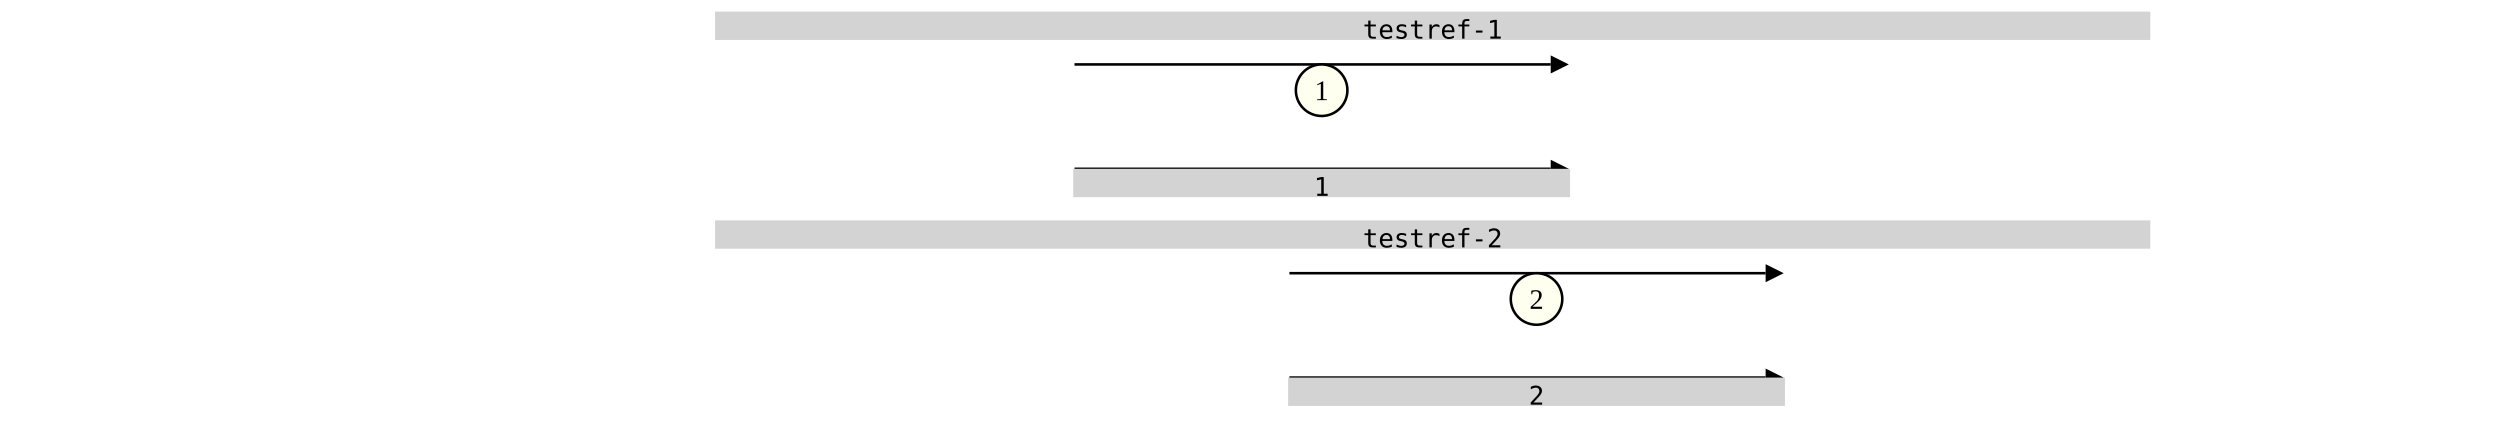
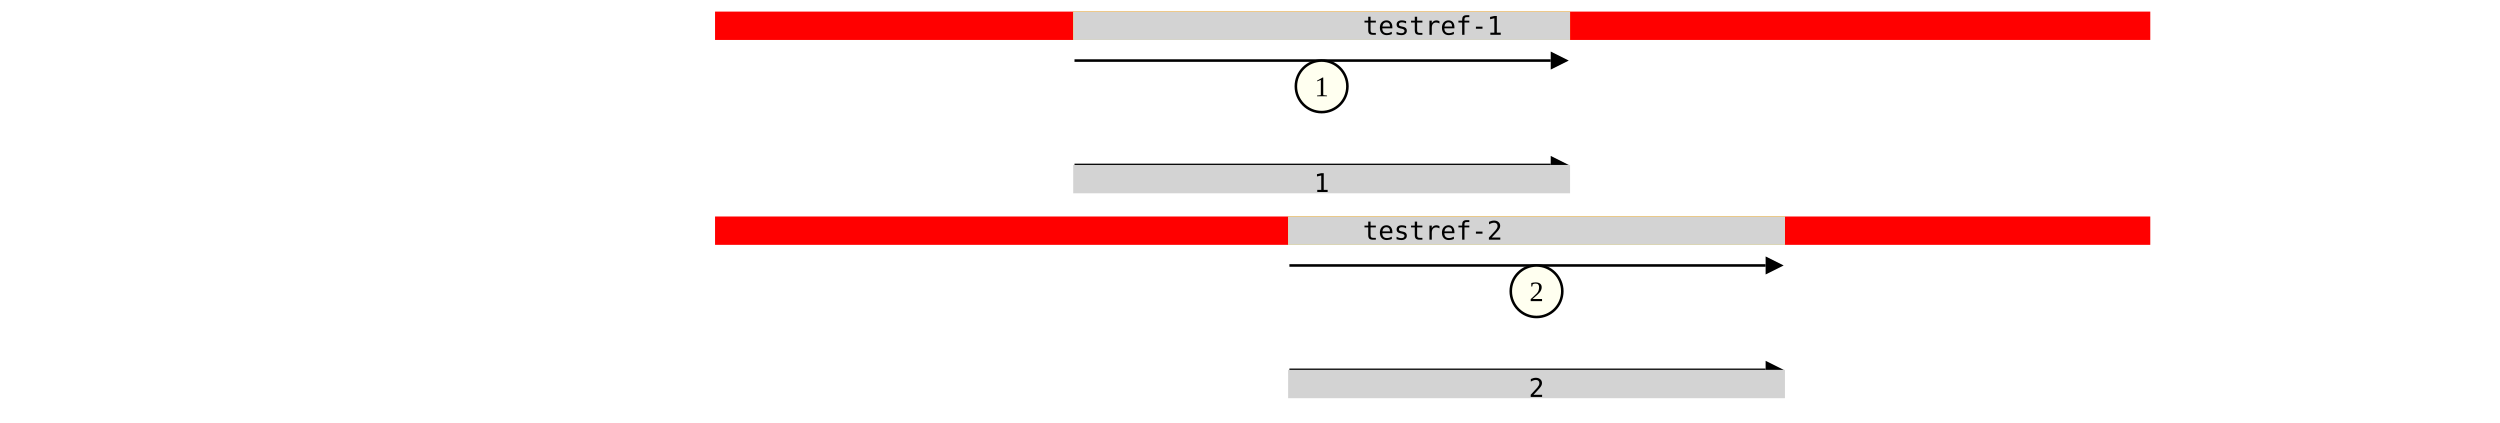
- <svg xmlns="http://www.w3.org/2000/svg" width="970" height="167.0" viewBox="0.0 -167.0 970 167.0">
+ <svg xmlns="http://www.w3.org/2000/svg" width="970" height="164.0" viewBox="0.0 -164.0 970 164.0">
  <defs>
</defs>
-   <g transform="translate(0.0 -152.0)">
-     <rect x="277.937" y="-10" width="555.874" height="10" fill="lightgrey" stroke="lightgrey" />
+   <g transform="translate(0 -149.0)">
+     <g transform="translate(0.0 0)">
+       <rect x="277.937" y="-10" width="555.874" height="10" fill="red" stroke="red" />
+     </g>
+     <g transform="translate(0.0 0)">
+       <rect x="416.905" y="-10" width="191.777" height="10" fill="yellow" stroke="yellow" />
+     </g>
+     <g transform="translate(0.0 0)">
+       <rect x="416.905" y="-10" width="191.777" height="10" fill="lightgray" stroke="lightgray" />
+     </g>
+   </g>
+   <g transform="translate(0.0 -150.5)">
+     <rect x="555.874" y="11.5" width="0.0" height="-11.5" fill="transparent" stroke="transparent" />
    <g transform="translate(555.8739 0)">
      <text x="0" y="0" font-size="10" font-family="monospace" text-anchor="middle">testref-1</text>
    </g>
  </g>
-   <g transform="translate(0 -122.0)">
+   <g transform="translate(0 -120.5)">
    <g transform="translate(0.0 0)">
      <path d="M416.905,-20.0 L601.682,-20.0" stroke="black" />
      <circle cx="512.794" cy="-10.0" r="10.0" fill="ivory" stroke="black" />
      <path d="M608.682,-20.0 L601.682,-23.5 L601.682,-16.5 L608.682,-20.0" fill="black" />
      <text x="512.794" y="-10.0" font-size="11.0" text-anchor="middle" dy="0.35em">1</text>
    </g>
  </g>
-   <g transform="translate(0 -111.0)">
+   <g transform="translate(0 -109.5)">
    <g transform="translate(0.0 0)">
      <path d="M416.905,9.5 L601.682,9.5" stroke="black" />
      <path d="M608.682,9.5 L601.682,6.0 L601.682,13.0 L608.682,9.5" fill="black" />
    </g>
  </g>
-   <g transform="translate(0 -91.0)">
+   <g transform="translate(0 -89.5)">
    <g transform="translate(0.0 0)">
      <rect x="416.905" y="-10" width="191.777" height="10" fill="lightgrey" stroke="lightgrey" />
      <g transform="translate(512.7937 0)">
        <text x="0" y="0" font-size="10" font-family="monospace" text-anchor="middle">1</text>
      </g>
    </g>
  </g>
+   <g transform="translate(0 -69.5)">
+     <g transform="translate(0.0 0)">
+       <rect x="277.937" y="-10" width="555.874" height="10" fill="red" stroke="red" />
+     </g>
+     <g transform="translate(0.0 0)">
+       <rect x="500.287" y="-10" width="191.777" height="10" fill="yellow" stroke="yellow" />
+     </g>
+     <g transform="translate(0.0 0)">
+       <rect x="500.287" y="-10" width="191.777" height="10" fill="lightgray" stroke="lightgray" />
+     </g>
+   </g>
  <g transform="translate(0.0 -71.0)">
-     <rect x="277.937" y="-10" width="555.874" height="10" fill="lightgrey" stroke="lightgrey" />
+     <rect x="555.874" y="11.5" width="0.0" height="-11.5" fill="transparent" stroke="transparent" />
    <g transform="translate(555.8739 0)">
      <text x="0" y="0" font-size="10" font-family="monospace" text-anchor="middle">testref-2</text>
    </g>
  </g>
  <g transform="translate(0 -41.0)">
    <g transform="translate(0.0 0)">
      <path d="M500.287,-20.0 L685.063,-20.0" stroke="black" />
      <circle cx="596.175" cy="-10.0" r="10.0" fill="ivory" stroke="black" />
      <path d="M692.063,-20.0 L685.063,-23.5 L685.063,-16.5 L692.063,-20.0" fill="black" />
      <text x="596.175" y="-10.0" font-size="11.0" text-anchor="middle" dy="0.35em">2</text>
    </g>
  </g>
  <g transform="translate(0 -30.0)">
    <g transform="translate(0.0 0)">
      <path d="M500.287,9.5 L685.063,9.5" stroke="black" />
      <path d="M692.063,9.5 L685.063,6.0 L685.063,13.0 L692.063,9.5" fill="black" />
    </g>
  </g>
  <g transform="translate(0 -10.0)">
    <g transform="translate(0.0 0)">
      <rect x="500.287" y="-10" width="191.777" height="10" fill="lightgrey" stroke="lightgrey" />
      <g transform="translate(596.1748 0)">
        <text x="0" y="0" font-size="10" font-family="monospace" text-anchor="middle">2</text>
      </g>
    </g>
  </g>
</svg>
